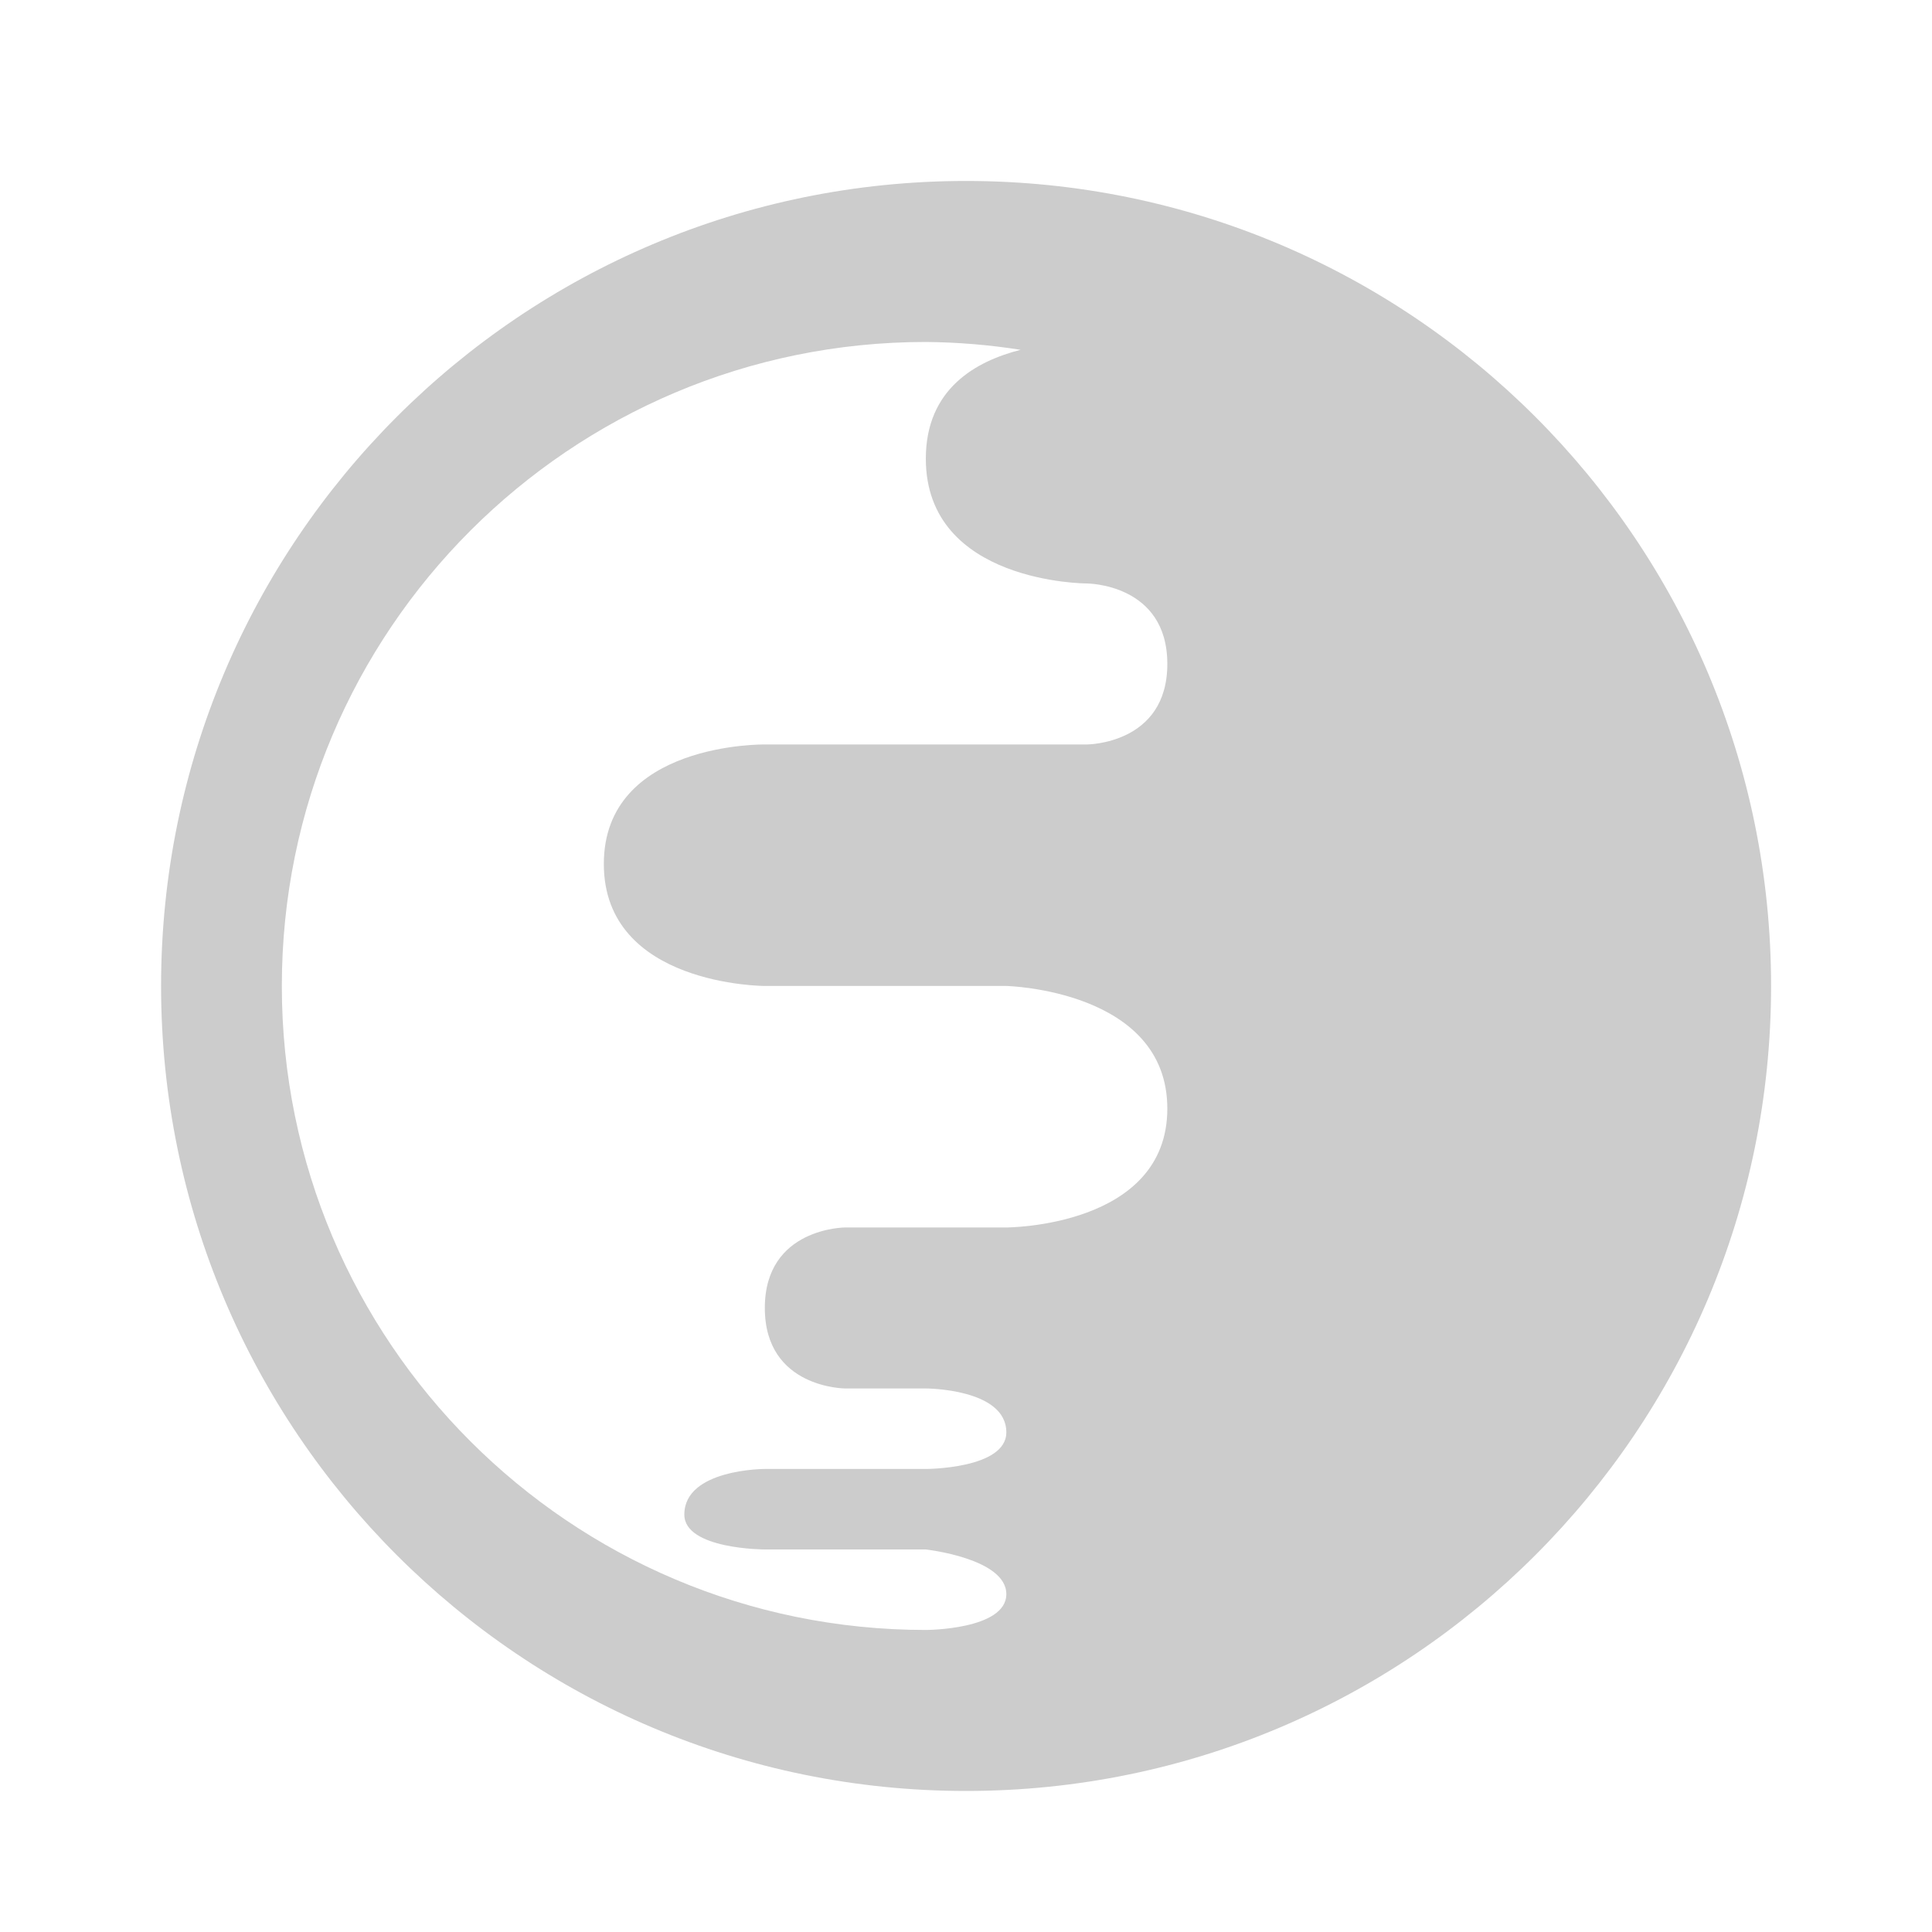
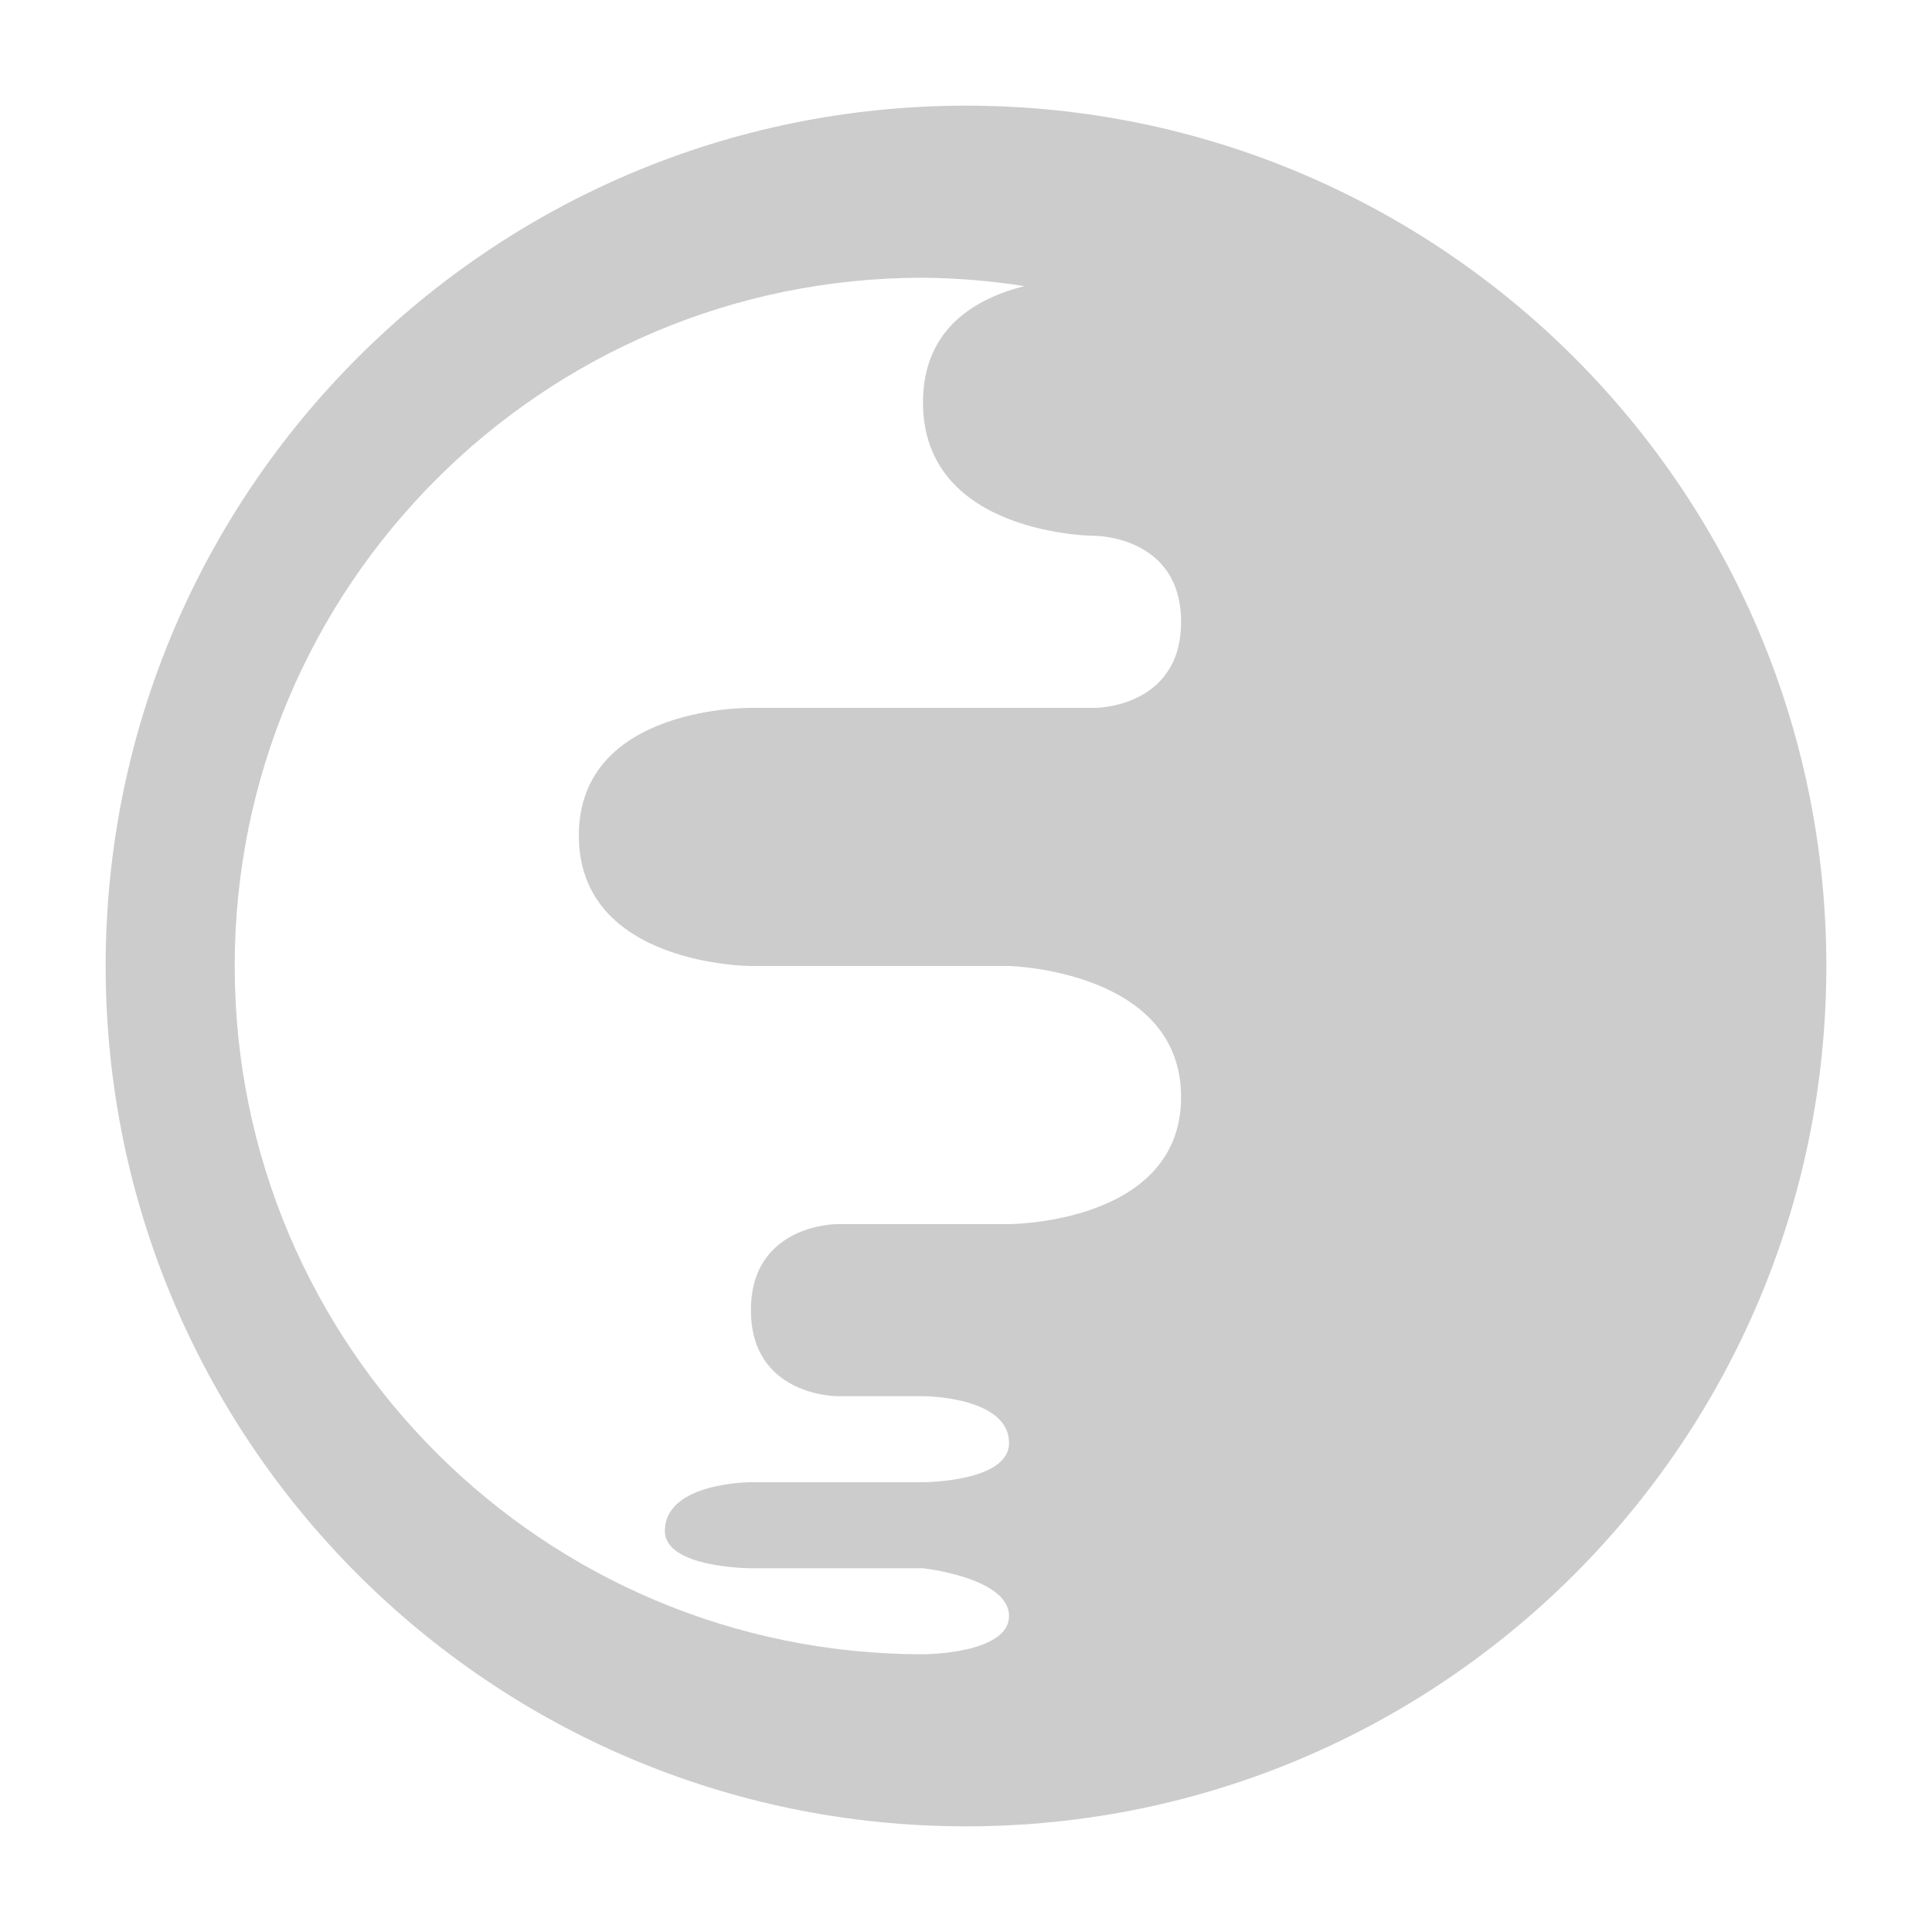
- <svg xmlns="http://www.w3.org/2000/svg" id="svg14" version="1.1" width="48" height="48">
-   <defs id="defs18" />
-   <path id="circle4" d="M 24.002 4.496 A 20 20 0 0 0 4.002 24.496 A 20 20 0 0 0 24.002 44.496 A 20 20 0 0 0 44.002 24.496 A 20 20 0 0 0 24.002 4.496 z M 23.002 8.496 C 23.791 8.503 24.578 8.568 25.357 8.691 C 24.253 8.971 23.002 9.656 23.002 11.395 C 23.002 14.496 27.002 14.496 27.002 14.496 C 27.002 14.496 29.002 14.496 29.002 16.496 C 29.002 18.496 27.002 18.496 27.002 18.496 L 19.002 18.496 C 19.002 18.496 15.002 18.435 15.002 21.465 C 15.002 24.494 19.002 24.496 19.002 24.496 L 25.002 24.496 C 25.002 24.496 29.002 24.591 29.002 27.543 C 29.002 30.495 25.002 30.496 25.002 30.496 L 21.002 30.496 C 21.002 30.496 19.002 30.496 19.002 32.496 C 19.002 34.496 21.002 34.496 21.002 34.496 L 23.002 34.496 C 23.002 34.496 25.002 34.496 25.002 35.586 C 25.002 36.496 23.002 36.496 23.002 36.496 L 19.002 36.496 C 19.002 36.496 17.002 36.495 17.002 37.629 C 17.002 38.495 19.002 38.496 19.002 38.496 L 23.002 38.496 C 23.002 38.496 25.002 38.717 25.002 39.605 C 25.002 40.494 23.002 40.496 23.002 40.496 C 14.165 40.496 7.002 33.333 7.002 24.496 C 7.002 15.66 14.165 8.496 23.002 8.496 z " style="fill:#cccccc;stroke-width:2" />
+ <svg xmlns="http://www.w3.org/2000/svg" width="64" height="64" version="1.1" id="svg24">
+   <defs id="defs28" />
+   <path style="fill:#cccccc;stroke-width:2.85" d="M 32,3.5 A 28.5,28.5 0 0 0 3.5,32 28.5,28.5 0 0 0 32,60.5 28.5,28.5 0 0 0 60.5,32 28.5,28.5 0 0 0 32,3.5 Z m -1.425,5.7 c 1.124,0.01 2.246,0.103 3.357,0.278 -1.574,0.399 -3.357,1.375 -3.357,3.852 0,4.419 5.7,4.42 5.7,4.42 0,0 2.85,0 2.85,2.85 0,2.85 -2.85,2.85 -2.85,2.85 H 24.875 c 0,0 -5.7,-0.087 -5.7,4.23 0,4.317 5.7,4.32 5.7,4.32 h 8.55 c 0,0 5.7,0.136 5.7,4.342 0,4.206 -5.7,4.208 -5.7,4.208 h -5.7 c 0,0 -2.85,0 -2.85,2.85 0,2.85 2.85,2.85 2.85,2.85 h 2.85 c 0,0 2.85,0 2.85,1.553 0,1.297 -2.85,1.297 -2.85,1.297 h -5.7 c 0,0 -2.85,-0.001 -2.85,1.614 0,1.235 2.85,1.236 2.85,1.236 h 5.7 c 0,0 2.85,0.314 2.85,1.581 0,1.267 -2.85,1.269 -2.85,1.269 C 17.983,54.8 7.775,44.592 7.775,32 7.775,19.408 17.983,9.2 30.575,9.2 Z" id="circle4" />
</svg>
